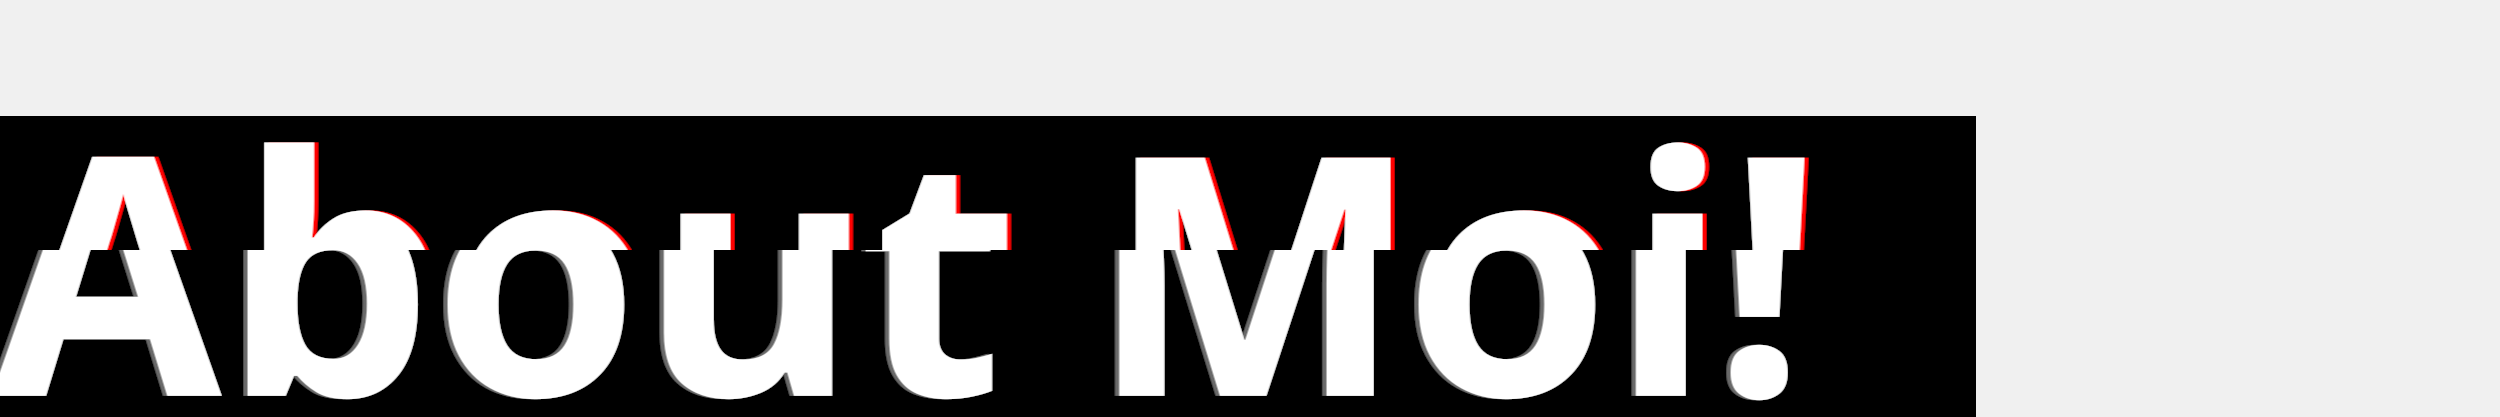
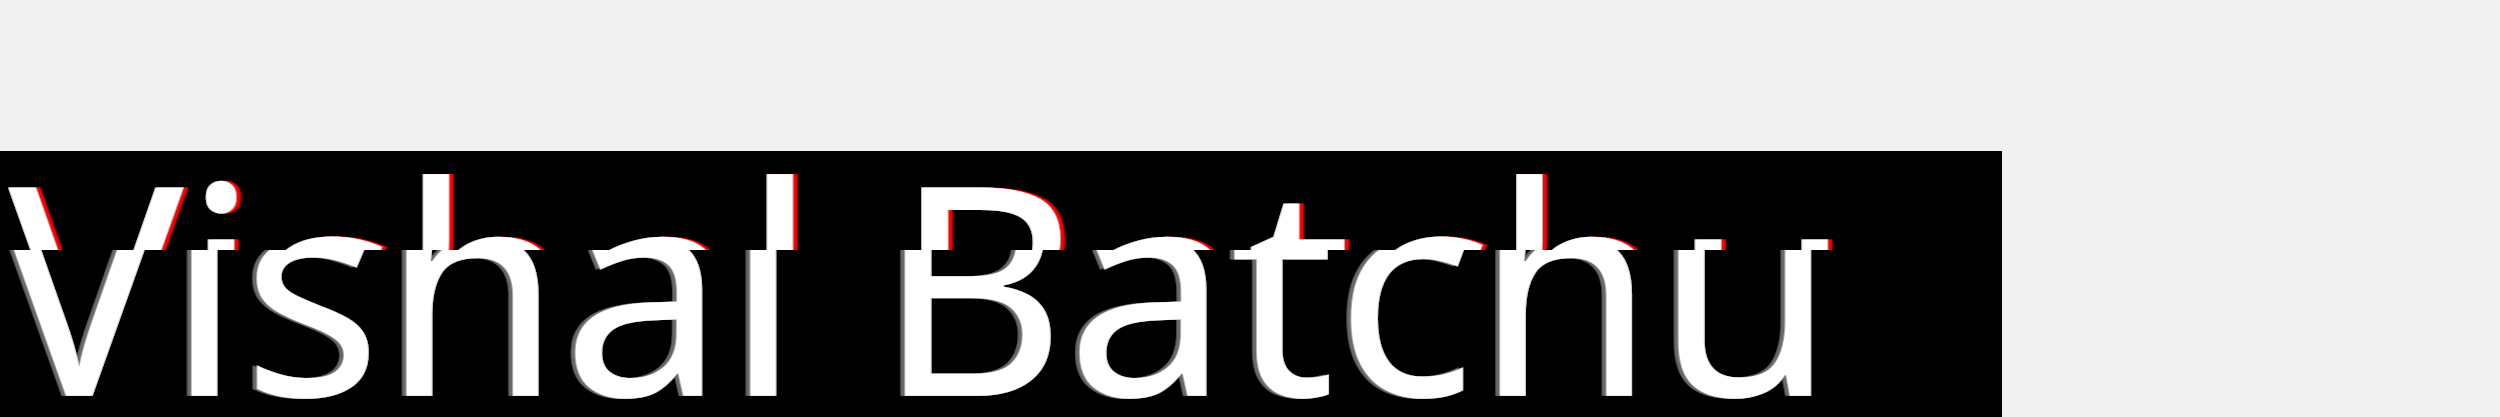
<svg xmlns="http://www.w3.org/2000/svg" version="1.1" id="Ebene_1" width="600px" height="100px" viewBox="0 0 600 100">
  <style type="text/css">



	text {
		filter: url(#filter);
		fill: white;
    	font-family: 'Share Tech Mono', sans-serif;
        text-align: center;
-         font-size: 80px;
-         font-weight: bold;
+         font-size: 70px;
+ 
        text-shadow: 0 1px 0 #ccc,
               0 2px 0 #c9c9c9,
               0 3px 0 #bbb,
               0 4px 0 #b9b9b9,
               0 5px 0 #aaa,
               0 6px 1px rgba(0,0,0,.1),
               0 0 5px rgba(0,0,0,.1),
               0 1px 3px rgba(0,0,0,.3),
               0 3px 5px rgba(0,0,0,.2),
               0 5px 10px rgba(0,0,0,.25),
               0 10px 10px rgba(0,0,0,.2),
               0 20px 20px rgba(0,0,0,.15);
		-webkit-font-smoothing: antialiased;
		-moz-osx-font-smoothing: grayscale;
     		}

</style>
  <defs>
    <filter id="filter">
      <feFlood flood-color="black" result="black" />
      <feFlood flood-color="red" result="flood1" />
      <feFlood flood-color="dimgrey" result="flood2" />
      <feOffset in="SourceGraphic" dx="3" dy="0" result="off1a" />
      <feOffset in="SourceGraphic" dx="2" dy="0" result="off1b" />
      <feOffset in="SourceGraphic" dx="-3" dy="0" result="off2a" />
      <feOffset in="SourceGraphic" dx="-2" dy="0" result="off2b" />
      <feComposite in="flood1" in2="off1a" operator="in" result="comp1" />
      <feComposite in="flood2" in2="off2a" operator="in" result="comp2" />
      <feMerge x="0" width="100%" result="merge1">
        <feMergeNode in="black" />
        <feMergeNode in="comp1" />
        <feMergeNode in="off1b" />
        <animate attributeName="y" id="y" dur="4s" values="104px; 104px; 30px; 105px; 30px; 2px; 2px; 50px; 40px; 105px; 105px; 20px; 6ßpx; 40px; 104px; 40px; 70px; 10px; 30px; 104px; 102px" keyTimes="0; 0.362; 0.368; 0.421; 0.440; 0.477; 0.518; 0.564; 0.593; 0.613; 0.644; 0.693; 0.721; 0.736; 0.772; 0.818; 0.844; 0.894; 0.925; 0.939; 1" repeatCount="indefinite" />
        <animate attributeName="height" id="h" dur="4s" values="10px; 0px; 10px; 30px; 50px; 0px; 10px; 0px; 0px; 0px; 10px; 50px; 40px; 0px; 0px; 0px; 40px; 30px; 10px; 0px; 50px" keyTimes="0; 0.362; 0.368; 0.421; 0.440; 0.477; 0.518; 0.564; 0.593; 0.613; 0.644; 0.693; 0.721; 0.736; 0.772; 0.818; 0.844; 0.894; 0.925; 0.939; 1" repeatCount="indefinite" />
      </feMerge>
      <feMerge x="0" width="100%" y="60px" height="65px" result="merge2">
        <feMergeNode in="black" />
        <feMergeNode in="comp2" />
        <feMergeNode in="off2b" />
        <animate attributeName="y" id="y" dur="4s" values="103px; 104px; 69px; 53px; 42px; 104px; 78px; 89px; 96px; 100px; 67px; 50px; 96px; 66px; 88px; 42px; 13px; 100px; 100px; 104px;" keyTimes="0; 0.055; 0.100; 0.125; 0.159; 0.182; 0.202; 0.236; 0.268; 0.326; 0.357; 0.400; 0.408; 0.461; 0.493; 0.513; 0.548; 0.577; 0.613; 1" repeatCount="indefinite" />
        <animate attributeName="height" id="h" dur="4s" values="0px; 0px; 0px; 16px; 16px; 12px; 12px; 0px; 0px; 5px; 10px; 22px; 33px; 11px; 0px; 0px; 10px" keyTimes="0; 0.055; 0.100; 0.125; 0.159; 0.182; 0.202; 0.236; 0.268; 0.326; 0.357; 0.400; 0.408; 0.461; 0.493; 0.513;  1" repeatCount="indefinite" />
      </feMerge>
      <feMerge>
        <feMergeNode in="SourceGraphic" />
        <feMergeNode in="merge1" />
        <feMergeNode in="merge2" />
      </feMerge>
    </filter>
  </defs>
  <g>
-     <text x="0" y="95">About Moi!</text>
+     <text x="0" y="95">Vishal Batchu</text>
  </g>
</svg>
